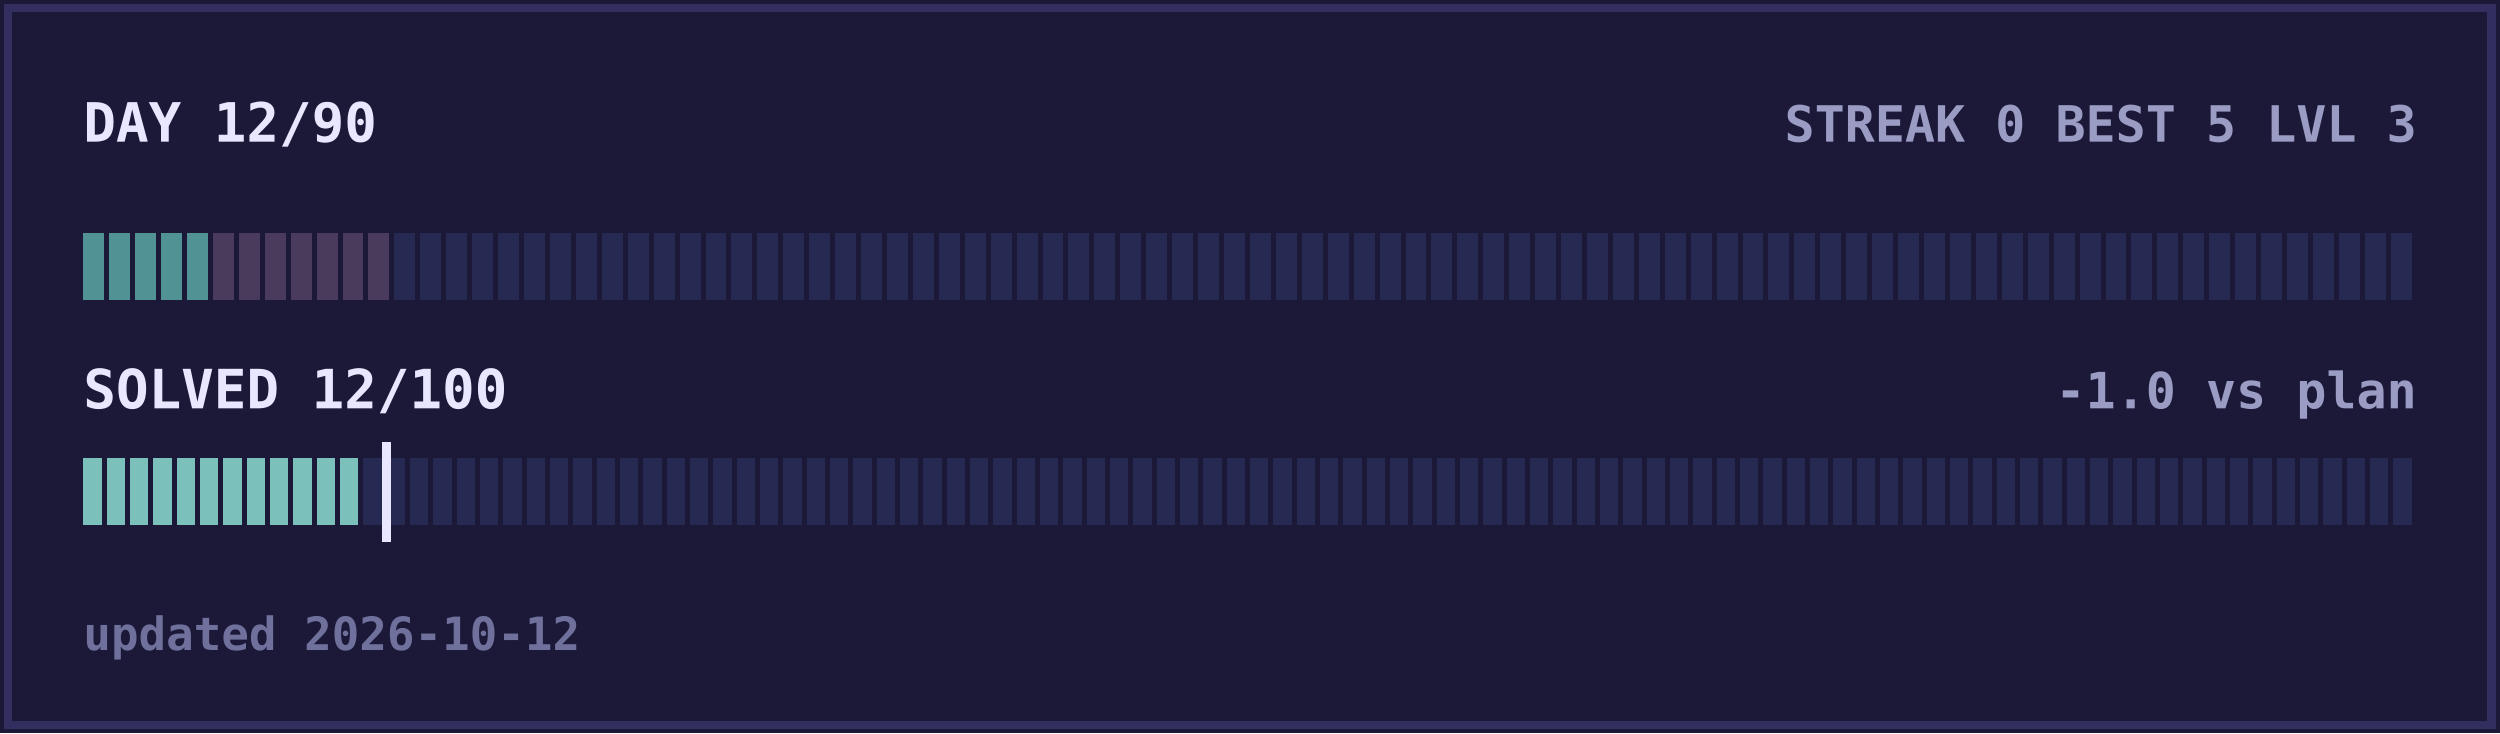
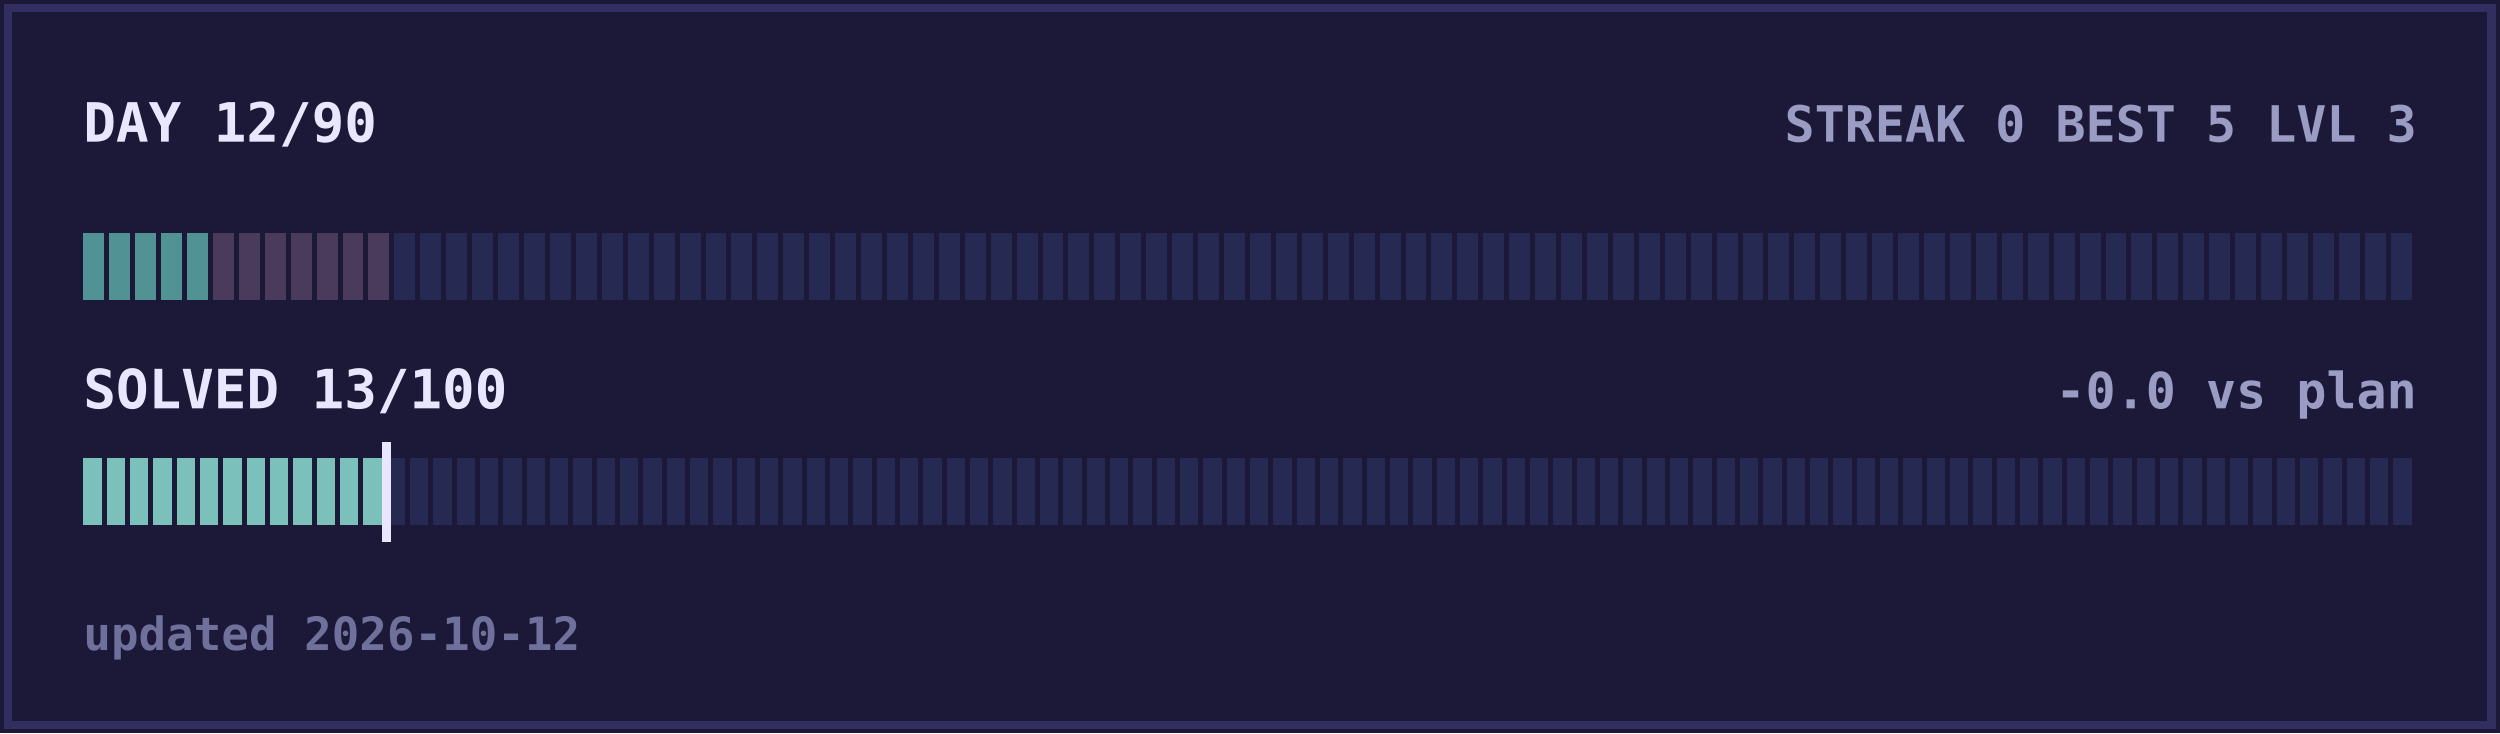
<svg xmlns="http://www.w3.org/2000/svg" width="600" height="176" viewBox="0 0 600 176" shape-rendering="crispEdges">
  <rect width="600" height="176" fill="#1b1838" />
  <rect x="2" y="2" width="596" height="172" fill="none" stroke="#322f60" stroke-width="2" />
  <text x="20" y="34" fill="#e9e7ff" font-size="13" text-anchor="start" font-family="ui-monospace,Menlo,Consolas,monospace" font-weight="bold">DAY 12/90</text>
  <text x="580" y="34" fill="#9a9cc4" font-size="12" text-anchor="end" font-family="ui-monospace,Menlo,Consolas,monospace" font-weight="bold">STREAK 0  BEST 5  LVL 3</text>
  <rect x="20.00" y="56" width="5.02" height="16" fill="#519294" />
  <rect x="26.22" y="56" width="5.02" height="16" fill="#519294" />
  <rect x="32.44" y="56" width="5.02" height="16" fill="#519294" />
  <rect x="38.67" y="56" width="5.02" height="16" fill="#519294" />
  <rect x="44.89" y="56" width="5.02" height="16" fill="#519294" />
  <rect x="51.11" y="56" width="5.02" height="16" fill="#4a3a5c" />
  <rect x="57.33" y="56" width="5.02" height="16" fill="#4a3a5c" />
  <rect x="63.56" y="56" width="5.02" height="16" fill="#4a3a5c" />
  <rect x="69.78" y="56" width="5.02" height="16" fill="#4a3a5c" />
  <rect x="76.00" y="56" width="5.02" height="16" fill="#4a3a5c" />
  <rect x="82.22" y="56" width="5.02" height="16" fill="#4a3a5c" />
  <rect x="88.44" y="56" width="5.02" height="16" fill="#4a3a5c" />
  <rect x="94.67" y="56" width="5.02" height="16" fill="#262a52" />
  <rect x="100.89" y="56" width="5.02" height="16" fill="#262a52" />
  <rect x="107.11" y="56" width="5.02" height="16" fill="#262a52" />
  <rect x="113.33" y="56" width="5.02" height="16" fill="#262a52" />
  <rect x="119.56" y="56" width="5.02" height="16" fill="#262a52" />
  <rect x="125.78" y="56" width="5.02" height="16" fill="#262a52" />
  <rect x="132.00" y="56" width="5.02" height="16" fill="#262a52" />
  <rect x="138.22" y="56" width="5.02" height="16" fill="#262a52" />
  <rect x="144.44" y="56" width="5.02" height="16" fill="#262a52" />
  <rect x="150.67" y="56" width="5.02" height="16" fill="#262a52" />
  <rect x="156.89" y="56" width="5.02" height="16" fill="#262a52" />
  <rect x="163.11" y="56" width="5.02" height="16" fill="#262a52" />
  <rect x="169.33" y="56" width="5.02" height="16" fill="#262a52" />
  <rect x="175.56" y="56" width="5.02" height="16" fill="#262a52" />
  <rect x="181.78" y="56" width="5.02" height="16" fill="#262a52" />
  <rect x="188.00" y="56" width="5.02" height="16" fill="#262a52" />
  <rect x="194.22" y="56" width="5.02" height="16" fill="#262a52" />
  <rect x="200.44" y="56" width="5.02" height="16" fill="#262a52" />
  <rect x="206.67" y="56" width="5.02" height="16" fill="#262a52" />
  <rect x="212.89" y="56" width="5.02" height="16" fill="#262a52" />
  <rect x="219.11" y="56" width="5.02" height="16" fill="#262a52" />
  <rect x="225.33" y="56" width="5.02" height="16" fill="#262a52" />
  <rect x="231.56" y="56" width="5.02" height="16" fill="#262a52" />
  <rect x="237.78" y="56" width="5.02" height="16" fill="#262a52" />
  <rect x="244.00" y="56" width="5.02" height="16" fill="#262a52" />
  <rect x="250.22" y="56" width="5.02" height="16" fill="#262a52" />
  <rect x="256.44" y="56" width="5.02" height="16" fill="#262a52" />
  <rect x="262.67" y="56" width="5.02" height="16" fill="#262a52" />
  <rect x="268.89" y="56" width="5.02" height="16" fill="#262a52" />
  <rect x="275.11" y="56" width="5.02" height="16" fill="#262a52" />
  <rect x="281.33" y="56" width="5.02" height="16" fill="#262a52" />
  <rect x="287.56" y="56" width="5.02" height="16" fill="#262a52" />
  <rect x="293.78" y="56" width="5.02" height="16" fill="#262a52" />
  <rect x="300.00" y="56" width="5.02" height="16" fill="#262a52" />
  <rect x="306.22" y="56" width="5.02" height="16" fill="#262a52" />
  <rect x="312.44" y="56" width="5.02" height="16" fill="#262a52" />
  <rect x="318.67" y="56" width="5.02" height="16" fill="#262a52" />
  <rect x="324.89" y="56" width="5.02" height="16" fill="#262a52" />
  <rect x="331.11" y="56" width="5.02" height="16" fill="#262a52" />
  <rect x="337.33" y="56" width="5.02" height="16" fill="#262a52" />
  <rect x="343.56" y="56" width="5.02" height="16" fill="#262a52" />
  <rect x="349.78" y="56" width="5.02" height="16" fill="#262a52" />
  <rect x="356.00" y="56" width="5.02" height="16" fill="#262a52" />
  <rect x="362.22" y="56" width="5.02" height="16" fill="#262a52" />
  <rect x="368.44" y="56" width="5.02" height="16" fill="#262a52" />
  <rect x="374.67" y="56" width="5.02" height="16" fill="#262a52" />
  <rect x="380.89" y="56" width="5.02" height="16" fill="#262a52" />
  <rect x="387.11" y="56" width="5.02" height="16" fill="#262a52" />
  <rect x="393.33" y="56" width="5.02" height="16" fill="#262a52" />
  <rect x="399.56" y="56" width="5.02" height="16" fill="#262a52" />
  <rect x="405.78" y="56" width="5.02" height="16" fill="#262a52" />
  <rect x="412.00" y="56" width="5.02" height="16" fill="#262a52" />
  <rect x="418.22" y="56" width="5.02" height="16" fill="#262a52" />
  <rect x="424.44" y="56" width="5.02" height="16" fill="#262a52" />
  <rect x="430.67" y="56" width="5.02" height="16" fill="#262a52" />
  <rect x="436.89" y="56" width="5.02" height="16" fill="#262a52" />
  <rect x="443.11" y="56" width="5.02" height="16" fill="#262a52" />
  <rect x="449.33" y="56" width="5.02" height="16" fill="#262a52" />
  <rect x="455.56" y="56" width="5.02" height="16" fill="#262a52" />
  <rect x="461.78" y="56" width="5.02" height="16" fill="#262a52" />
  <rect x="468.00" y="56" width="5.02" height="16" fill="#262a52" />
  <rect x="474.22" y="56" width="5.02" height="16" fill="#262a52" />
  <rect x="480.44" y="56" width="5.02" height="16" fill="#262a52" />
  <rect x="486.67" y="56" width="5.02" height="16" fill="#262a52" />
  <rect x="492.89" y="56" width="5.02" height="16" fill="#262a52" />
  <rect x="499.11" y="56" width="5.02" height="16" fill="#262a52" />
  <rect x="505.33" y="56" width="5.02" height="16" fill="#262a52" />
  <rect x="511.56" y="56" width="5.02" height="16" fill="#262a52" />
  <rect x="517.78" y="56" width="5.02" height="16" fill="#262a52" />
  <rect x="524.00" y="56" width="5.02" height="16" fill="#262a52" />
  <rect x="530.22" y="56" width="5.02" height="16" fill="#262a52" />
  <rect x="536.44" y="56" width="5.02" height="16" fill="#262a52" />
  <rect x="542.67" y="56" width="5.02" height="16" fill="#262a52" />
  <rect x="548.89" y="56" width="5.02" height="16" fill="#262a52" />
  <rect x="555.11" y="56" width="5.02" height="16" fill="#262a52" />
  <rect x="561.33" y="56" width="5.02" height="16" fill="#262a52" />
  <rect x="567.56" y="56" width="5.02" height="16" fill="#262a52" />
  <rect x="573.78" y="56" width="5.02" height="16" fill="#262a52" />
-   <text x="20" y="98" fill="#e9e7ff" font-size="13" text-anchor="start" font-family="ui-monospace,Menlo,Consolas,monospace" font-weight="bold">SOLVED 12/100</text>
-   <text x="580" y="98" fill="#9a9cc4" font-size="12" text-anchor="end" font-family="ui-monospace,Menlo,Consolas,monospace" font-weight="bold">-1.0 vs plan</text>
+   <text x="20" y="98" fill="#e9e7ff" font-size="13" text-anchor="start" font-family="ui-monospace,Menlo,Consolas,monospace" font-weight="bold">SOLVED 13/100</text>
+   <text x="580" y="98" fill="#9a9cc4" font-size="12" text-anchor="end" font-family="ui-monospace,Menlo,Consolas,monospace" font-weight="bold">-0.0 vs plan</text>
  <rect x="20.00" y="110" width="4.40" height="16" fill="#7cc0bb" />
  <rect x="25.60" y="110" width="4.40" height="16" fill="#7cc0bb" />
  <rect x="31.20" y="110" width="4.40" height="16" fill="#7cc0bb" />
  <rect x="36.80" y="110" width="4.40" height="16" fill="#7cc0bb" />
  <rect x="42.40" y="110" width="4.40" height="16" fill="#7cc0bb" />
  <rect x="48.00" y="110" width="4.40" height="16" fill="#7cc0bb" />
  <rect x="53.60" y="110" width="4.40" height="16" fill="#7cc0bb" />
  <rect x="59.20" y="110" width="4.40" height="16" fill="#7cc0bb" />
  <rect x="64.80" y="110" width="4.40" height="16" fill="#7cc0bb" />
  <rect x="70.40" y="110" width="4.40" height="16" fill="#7cc0bb" />
  <rect x="76.00" y="110" width="4.40" height="16" fill="#7cc0bb" />
  <rect x="81.60" y="110" width="4.40" height="16" fill="#7cc0bb" />
-   <rect x="87.20" y="110" width="4.40" height="16" fill="#262a52" />
+   <rect x="87.20" y="110" width="4.40" height="16" fill="#7cc0bb" />
  <rect x="92.80" y="110" width="4.40" height="16" fill="#262a52" />
  <rect x="98.40" y="110" width="4.40" height="16" fill="#262a52" />
  <rect x="104.00" y="110" width="4.40" height="16" fill="#262a52" />
  <rect x="109.60" y="110" width="4.40" height="16" fill="#262a52" />
  <rect x="115.20" y="110" width="4.40" height="16" fill="#262a52" />
  <rect x="120.80" y="110" width="4.40" height="16" fill="#262a52" />
  <rect x="126.40" y="110" width="4.40" height="16" fill="#262a52" />
  <rect x="132.00" y="110" width="4.40" height="16" fill="#262a52" />
  <rect x="137.60" y="110" width="4.40" height="16" fill="#262a52" />
  <rect x="143.20" y="110" width="4.40" height="16" fill="#262a52" />
  <rect x="148.80" y="110" width="4.40" height="16" fill="#262a52" />
  <rect x="154.40" y="110" width="4.40" height="16" fill="#262a52" />
  <rect x="160.00" y="110" width="4.40" height="16" fill="#262a52" />
  <rect x="165.60" y="110" width="4.40" height="16" fill="#262a52" />
  <rect x="171.20" y="110" width="4.40" height="16" fill="#262a52" />
  <rect x="176.80" y="110" width="4.40" height="16" fill="#262a52" />
  <rect x="182.40" y="110" width="4.40" height="16" fill="#262a52" />
  <rect x="188.00" y="110" width="4.40" height="16" fill="#262a52" />
  <rect x="193.60" y="110" width="4.40" height="16" fill="#262a52" />
  <rect x="199.20" y="110" width="4.40" height="16" fill="#262a52" />
  <rect x="204.80" y="110" width="4.40" height="16" fill="#262a52" />
  <rect x="210.40" y="110" width="4.40" height="16" fill="#262a52" />
  <rect x="216.00" y="110" width="4.40" height="16" fill="#262a52" />
  <rect x="221.60" y="110" width="4.40" height="16" fill="#262a52" />
  <rect x="227.20" y="110" width="4.40" height="16" fill="#262a52" />
  <rect x="232.80" y="110" width="4.40" height="16" fill="#262a52" />
  <rect x="238.40" y="110" width="4.40" height="16" fill="#262a52" />
  <rect x="244.00" y="110" width="4.40" height="16" fill="#262a52" />
  <rect x="249.60" y="110" width="4.40" height="16" fill="#262a52" />
  <rect x="255.20" y="110" width="4.40" height="16" fill="#262a52" />
  <rect x="260.80" y="110" width="4.40" height="16" fill="#262a52" />
  <rect x="266.40" y="110" width="4.40" height="16" fill="#262a52" />
  <rect x="272.00" y="110" width="4.40" height="16" fill="#262a52" />
  <rect x="277.60" y="110" width="4.40" height="16" fill="#262a52" />
  <rect x="283.20" y="110" width="4.40" height="16" fill="#262a52" />
  <rect x="288.80" y="110" width="4.40" height="16" fill="#262a52" />
  <rect x="294.40" y="110" width="4.40" height="16" fill="#262a52" />
  <rect x="300.00" y="110" width="4.40" height="16" fill="#262a52" />
  <rect x="305.60" y="110" width="4.40" height="16" fill="#262a52" />
  <rect x="311.20" y="110" width="4.40" height="16" fill="#262a52" />
  <rect x="316.80" y="110" width="4.40" height="16" fill="#262a52" />
  <rect x="322.40" y="110" width="4.40" height="16" fill="#262a52" />
  <rect x="328.00" y="110" width="4.40" height="16" fill="#262a52" />
  <rect x="333.60" y="110" width="4.40" height="16" fill="#262a52" />
  <rect x="339.20" y="110" width="4.40" height="16" fill="#262a52" />
  <rect x="344.80" y="110" width="4.40" height="16" fill="#262a52" />
  <rect x="350.40" y="110" width="4.40" height="16" fill="#262a52" />
  <rect x="356.00" y="110" width="4.40" height="16" fill="#262a52" />
  <rect x="361.60" y="110" width="4.40" height="16" fill="#262a52" />
  <rect x="367.20" y="110" width="4.40" height="16" fill="#262a52" />
  <rect x="372.80" y="110" width="4.40" height="16" fill="#262a52" />
  <rect x="378.40" y="110" width="4.40" height="16" fill="#262a52" />
  <rect x="384.00" y="110" width="4.40" height="16" fill="#262a52" />
  <rect x="389.60" y="110" width="4.40" height="16" fill="#262a52" />
  <rect x="395.20" y="110" width="4.40" height="16" fill="#262a52" />
  <rect x="400.80" y="110" width="4.40" height="16" fill="#262a52" />
  <rect x="406.40" y="110" width="4.40" height="16" fill="#262a52" />
  <rect x="412.00" y="110" width="4.40" height="16" fill="#262a52" />
  <rect x="417.60" y="110" width="4.40" height="16" fill="#262a52" />
  <rect x="423.20" y="110" width="4.40" height="16" fill="#262a52" />
  <rect x="428.80" y="110" width="4.40" height="16" fill="#262a52" />
  <rect x="434.40" y="110" width="4.40" height="16" fill="#262a52" />
  <rect x="440.00" y="110" width="4.40" height="16" fill="#262a52" />
  <rect x="445.60" y="110" width="4.40" height="16" fill="#262a52" />
  <rect x="451.20" y="110" width="4.40" height="16" fill="#262a52" />
  <rect x="456.80" y="110" width="4.40" height="16" fill="#262a52" />
  <rect x="462.40" y="110" width="4.40" height="16" fill="#262a52" />
  <rect x="468.00" y="110" width="4.40" height="16" fill="#262a52" />
  <rect x="473.60" y="110" width="4.40" height="16" fill="#262a52" />
  <rect x="479.20" y="110" width="4.40" height="16" fill="#262a52" />
  <rect x="484.80" y="110" width="4.40" height="16" fill="#262a52" />
  <rect x="490.40" y="110" width="4.40" height="16" fill="#262a52" />
  <rect x="496.00" y="110" width="4.40" height="16" fill="#262a52" />
  <rect x="501.60" y="110" width="4.40" height="16" fill="#262a52" />
  <rect x="507.20" y="110" width="4.40" height="16" fill="#262a52" />
  <rect x="512.80" y="110" width="4.40" height="16" fill="#262a52" />
  <rect x="518.40" y="110" width="4.40" height="16" fill="#262a52" />
  <rect x="524.00" y="110" width="4.40" height="16" fill="#262a52" />
  <rect x="529.60" y="110" width="4.40" height="16" fill="#262a52" />
  <rect x="535.20" y="110" width="4.40" height="16" fill="#262a52" />
  <rect x="540.80" y="110" width="4.40" height="16" fill="#262a52" />
  <rect x="546.40" y="110" width="4.40" height="16" fill="#262a52" />
  <rect x="552.00" y="110" width="4.40" height="16" fill="#262a52" />
  <rect x="557.60" y="110" width="4.40" height="16" fill="#262a52" />
  <rect x="563.20" y="110" width="4.40" height="16" fill="#262a52" />
  <rect x="568.80" y="110" width="4.40" height="16" fill="#262a52" />
  <rect x="574.40" y="110" width="4.40" height="16" fill="#262a52" />
  <rect x="91.8" y="106" width="2" height="24" fill="#e9e7ff" />
  <text x="20" y="156" fill="#6f719c" font-size="11" text-anchor="start" font-family="ui-monospace,Menlo,Consolas,monospace" font-weight="bold">updated 2026-10-12</text>
</svg>
